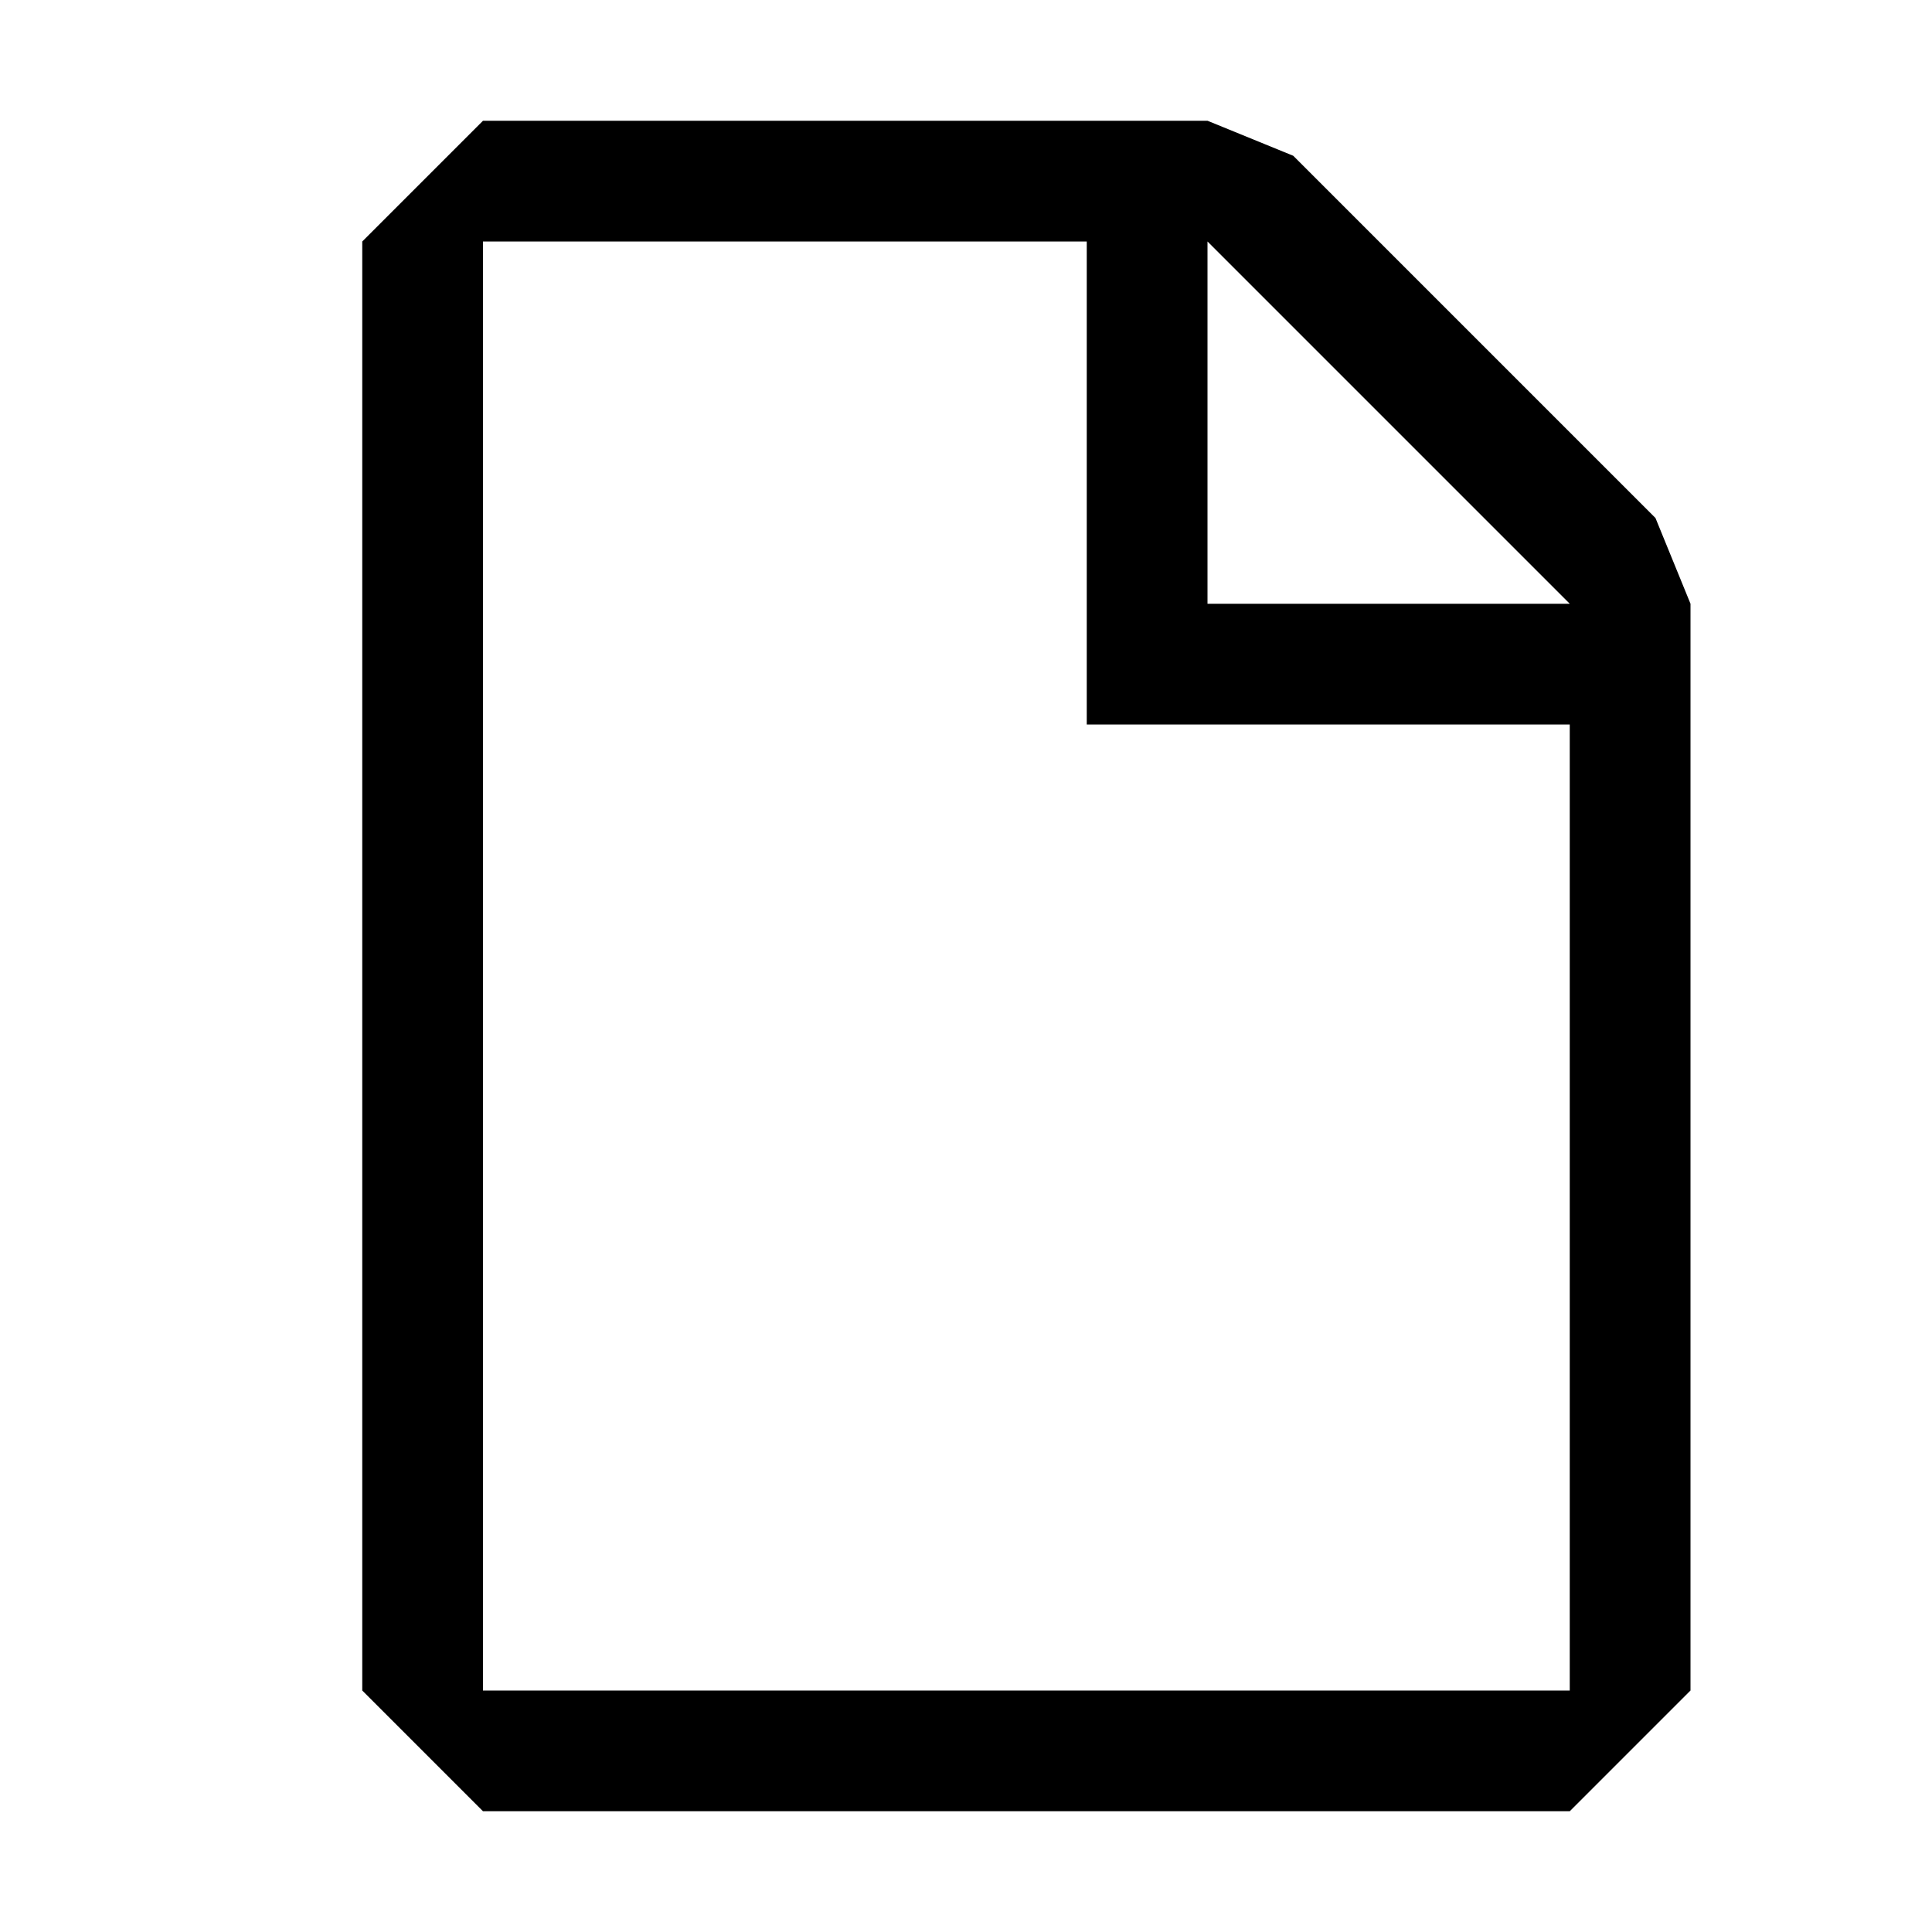
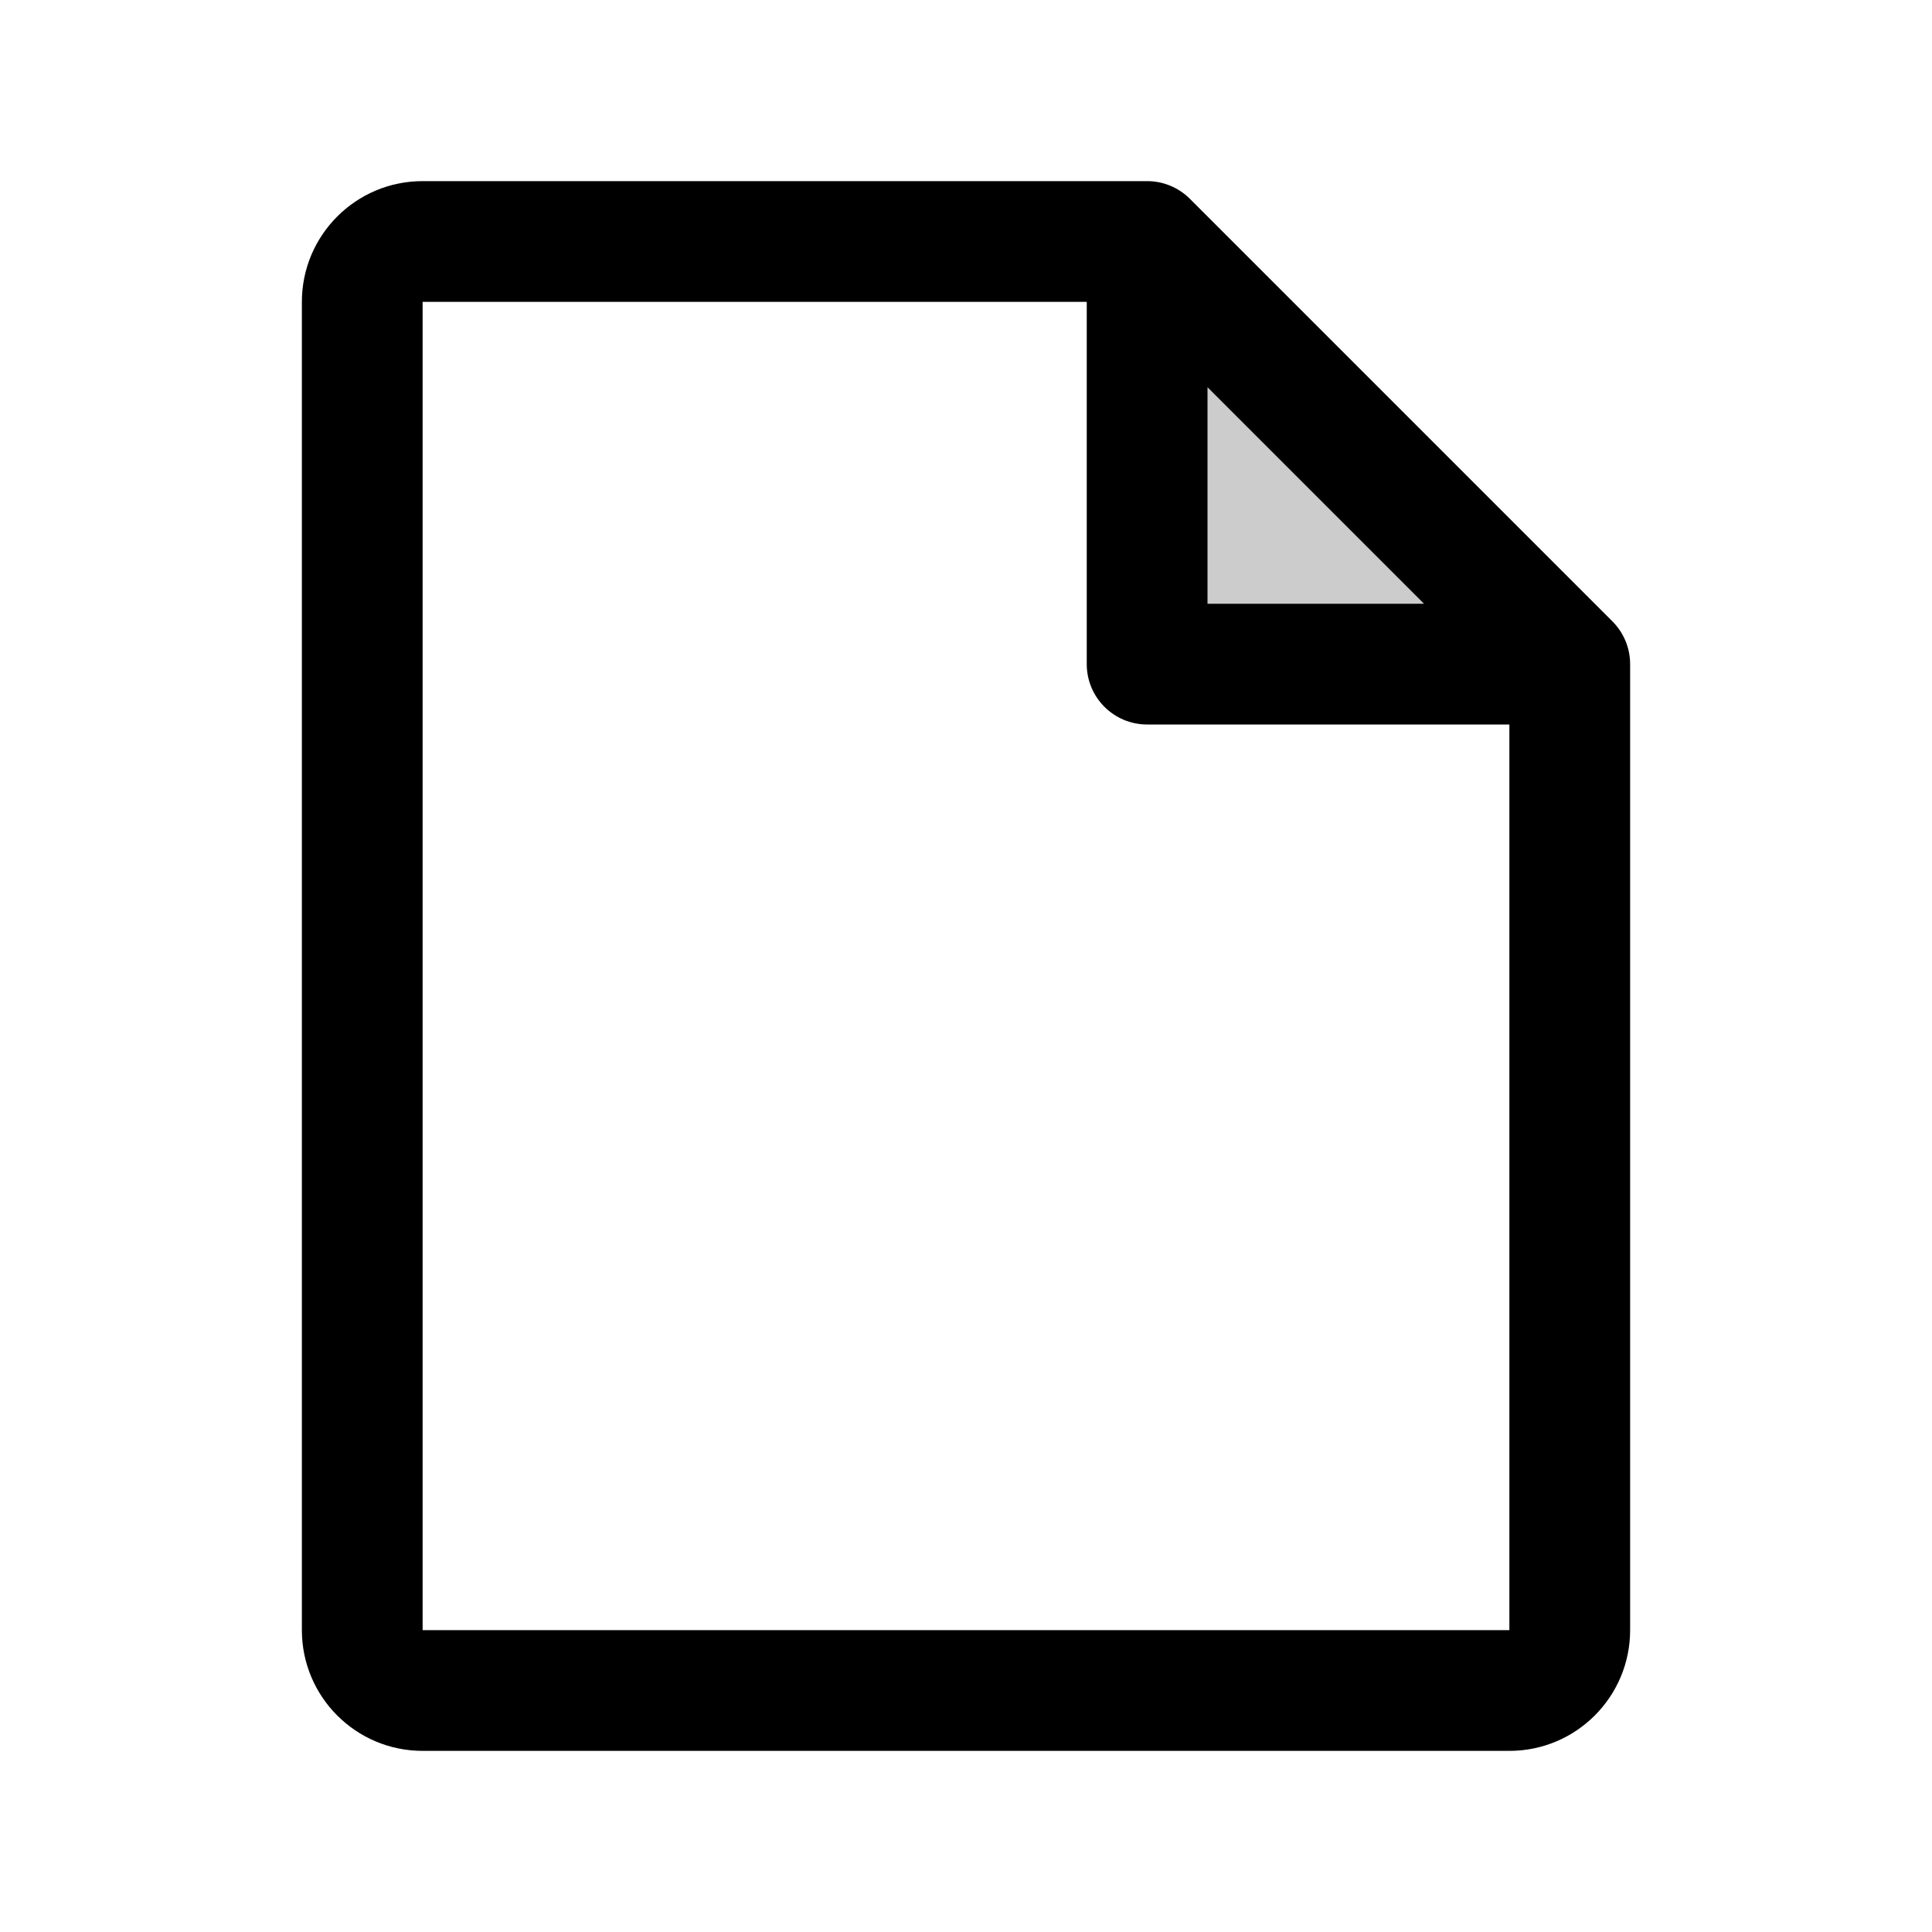
- <svg xmlns="http://www.w3.org/2000/svg" stroke="currentColor" fill="currentColor" stroke-width="0" viewBox="0 0 16 16">
-   <path fill-rule="evenodd" clip-rule="evenodd" d="M13.71 4.29l-3-3L10 1H4L3 2v12l1 1h9l1-1V5l-.29-.71zM13 14H4V2h5v4h4v8zm-3-9V2l3 3h-3z" />
+ <svg xmlns="http://www.w3.org/2000/svg" width="32" height="32" fill="#000000" viewBox="0 0 256 256">
+   <path d="M208,88H152V32Z" opacity="0.2" />
+   <path d="M213.66,82.34l-56-56A8,8,0,0,0,152,24H56A16,16,0,0,0,40,40V216a16,16,0,0,0,16,16H200a16,16,0,0,0,16-16V88A8,8,0,0,0,213.66,82.34ZM160,51.31,188.69,80H160ZM200,216H56V40h88V88a8,8,0,0,0,8,8h48V216Z" />
</svg>
